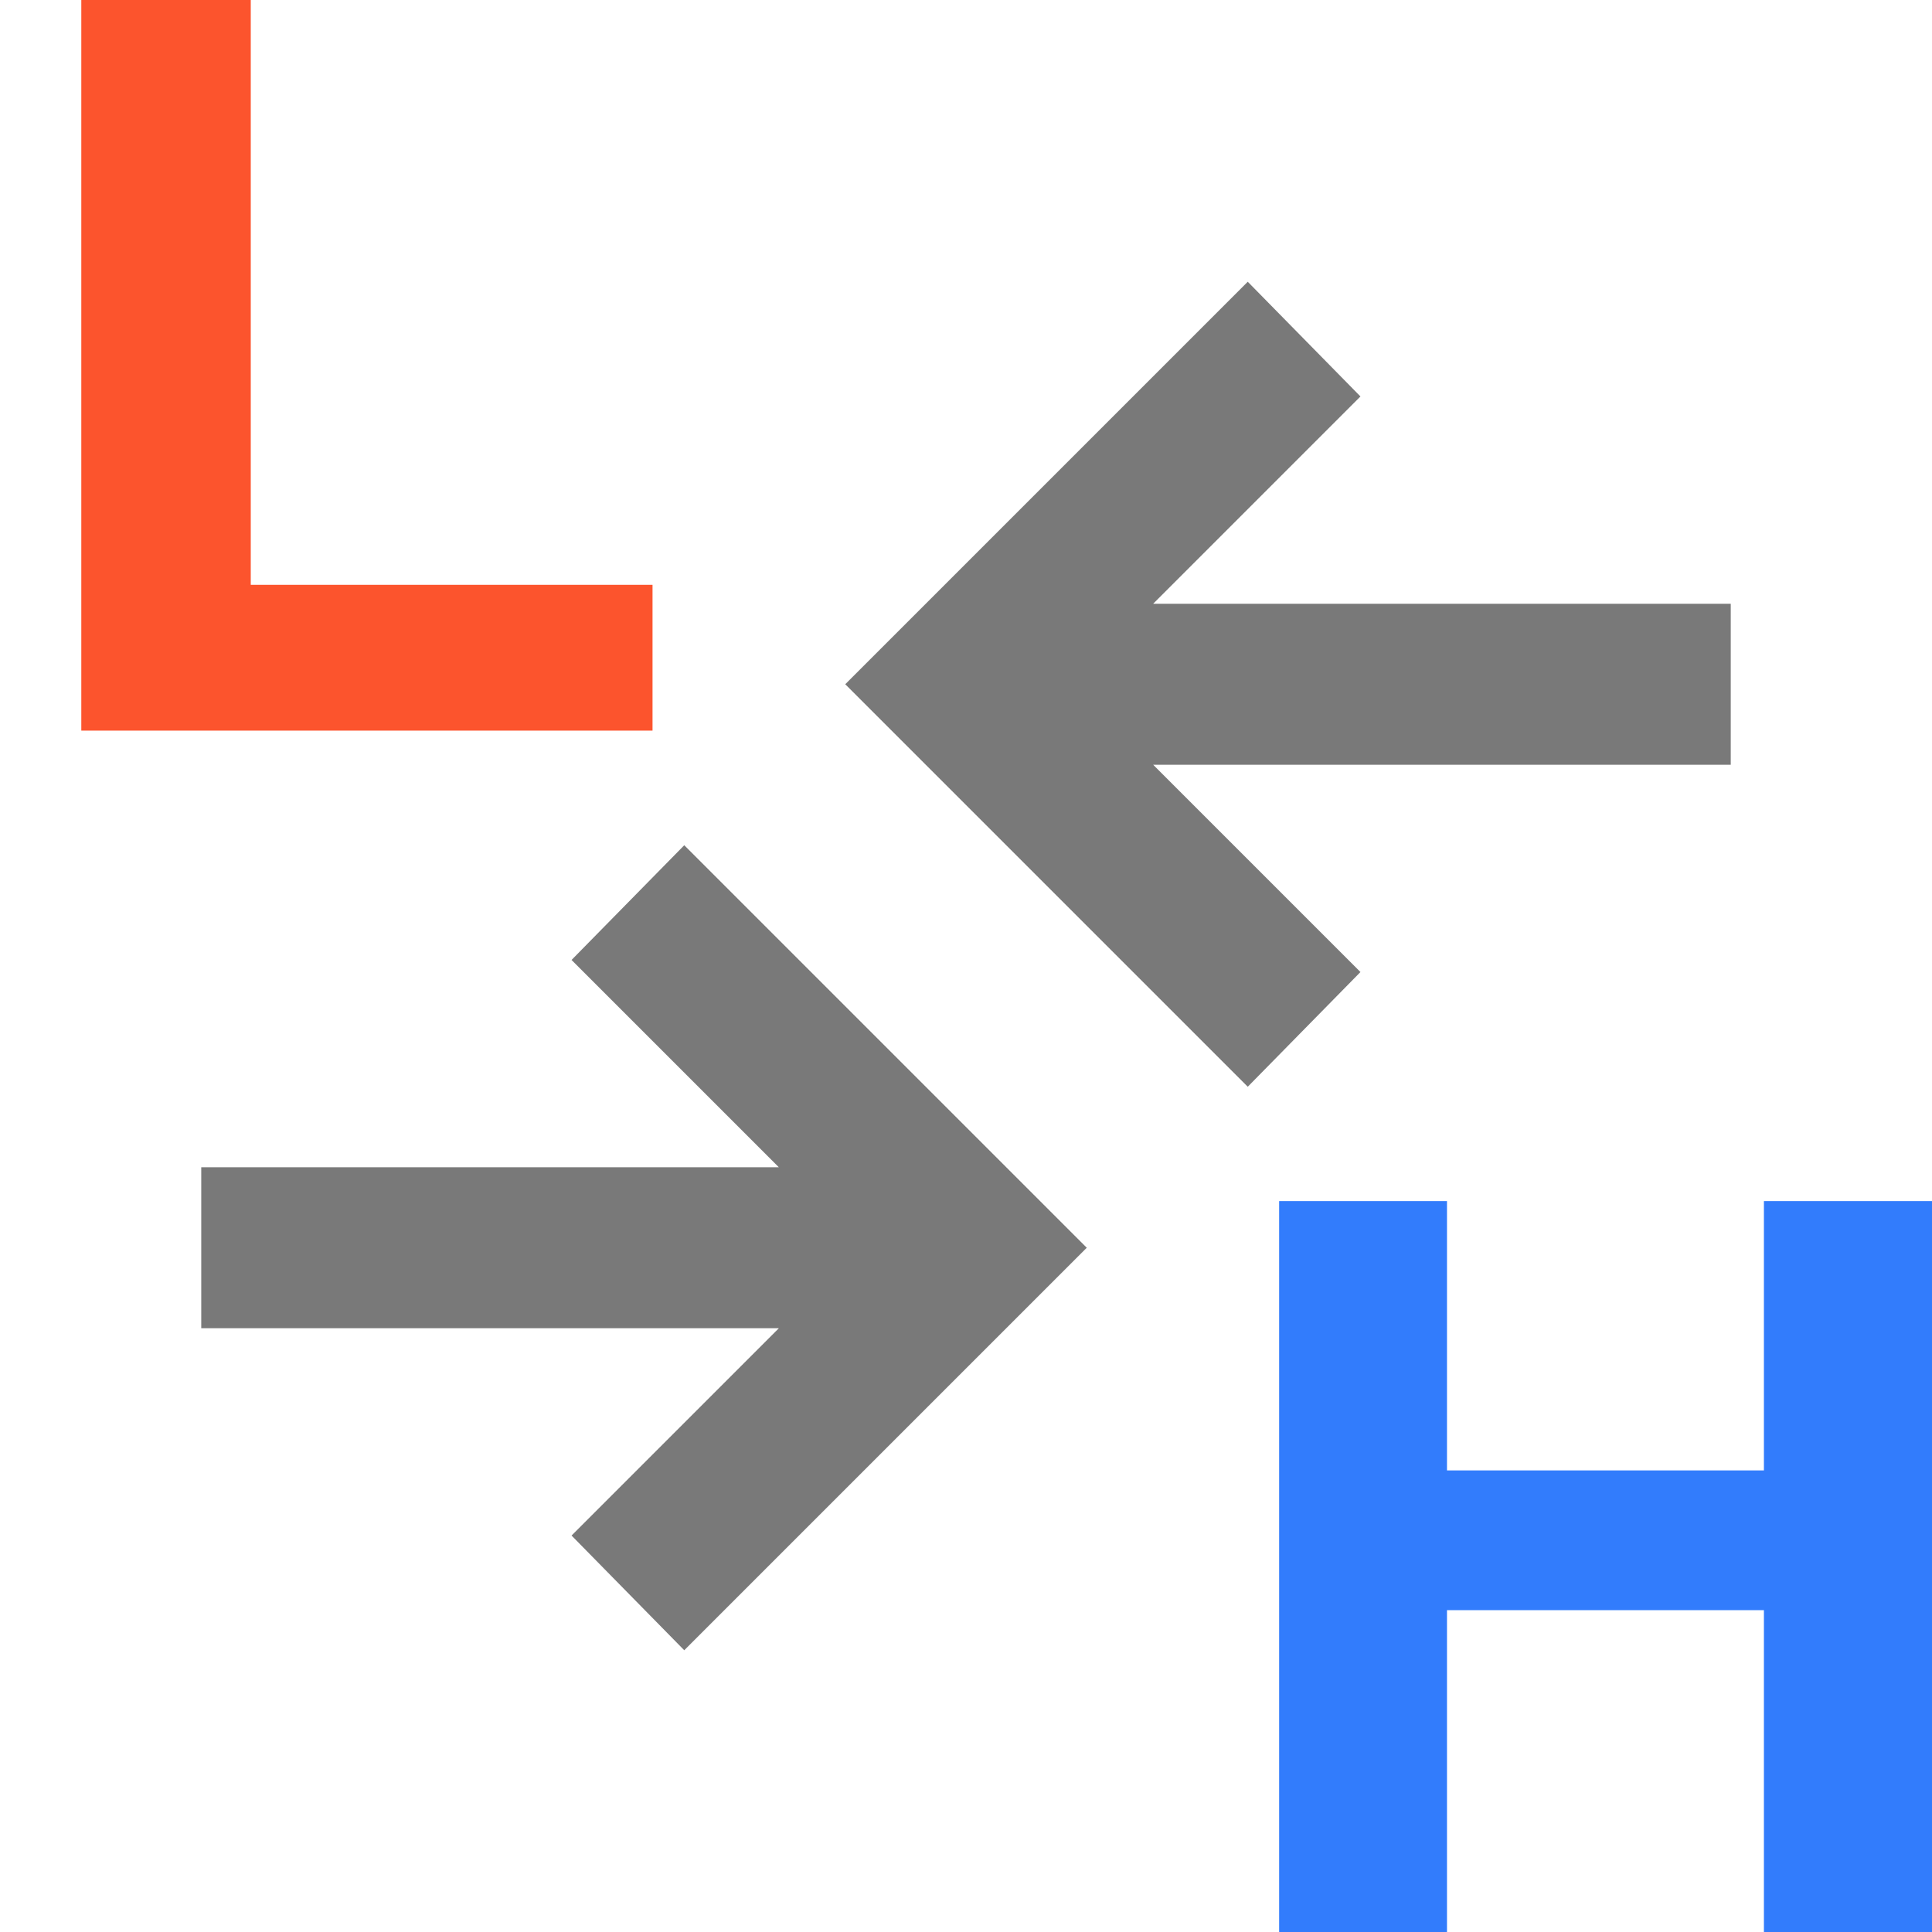
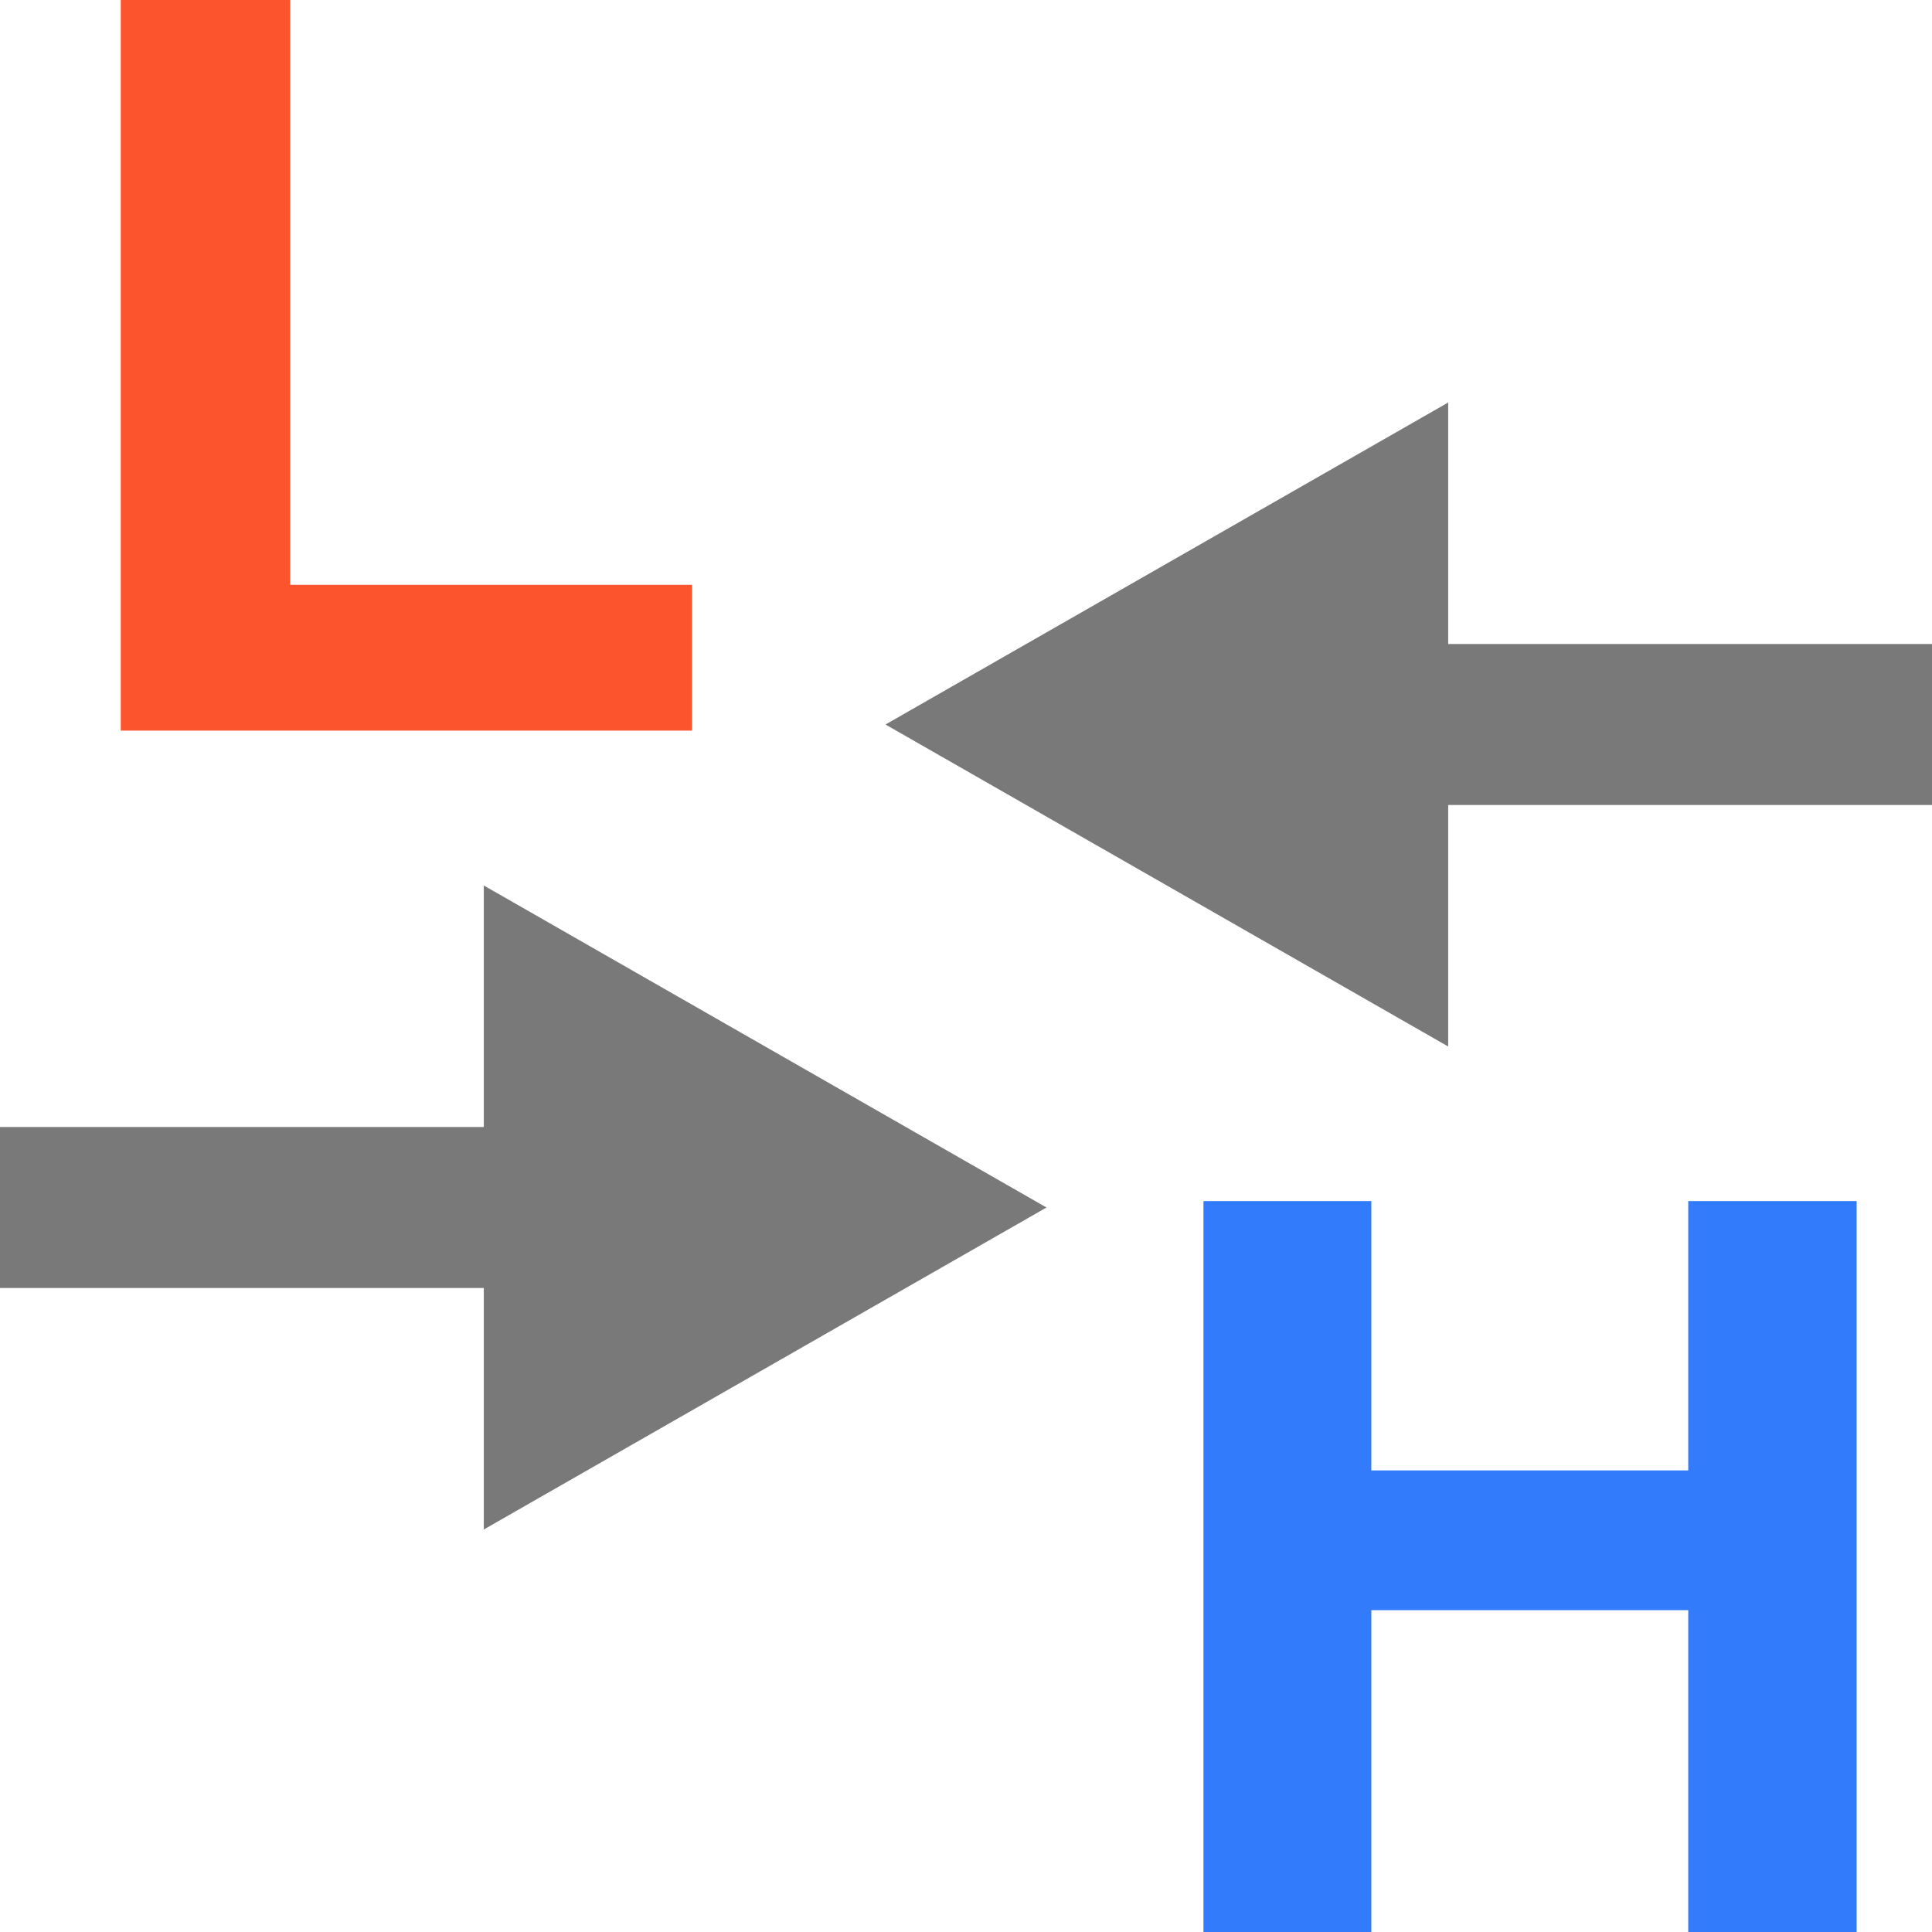
<svg xmlns="http://www.w3.org/2000/svg" width="24px" height="24px" viewBox="0 0 24 24" version="1.1">
  <g id="Pressure-ICON" stroke="none" fill="none" fill-rule="nonzero">
    <rect id="Rectangle" x="0" y="0" width="24" height="24" />
-     <polygon id="Path" fill="#327CFC" points="21.912 24 21.912 20.002 17.975 20.002 17.975 24 15.89 24 15.89 14.92 17.975 14.92 17.975 18.266 21.912 18.266 21.912 14.92 24.004 14.92 24.004 24" />
-     <polygon id="Path" fill="#FC542D" points="1.01 5.54211625e-15 3.115 5.54211625e-15 3.115 7.265 8.106 7.265 8.106 9.076 1.01 9.076" />
-     <path d="M8.5,10.5 L13.5,15.5 L8.5,20.5 L7.1,19.075 L9.675,16.5 L2.5,16.5 L2.5,14.5 L9.675,14.5 L7.1,11.925 L8.5,10.5 Z M15.5,3.5 L16.9,4.925 L14.325,7.5 L21.5,7.5 L21.5,9.5 L14.325,9.5 L16.9,12.075 L15.5,13.5 L10.5,8.5 L15.5,3.5 Z" id="Shape" fill="#797979" />
+     <polygon id="Path" fill="#327CFC" points="20.972 24 20.972 20.002 17.035 20.002 17.035 24 14.95 24 14.95 14.92 17.035 14.92 17.035 18.266 20.972 18.266 20.972 14.92 23.064 14.92 23.064 24" />
+     <polygon id="Path" fill="#FC542D" points="1.5 5.54211625e-15 3.605 5.54211625e-15 3.605 7.265 8.596 7.265 8.596 9.076 1.5 9.076" />
+     <path d="M6.01,14 L0,14 L0,16 L6.01,16 L6.01,19 L13,15 L6.01,11 L6.01,14 Z M17.99,13 L17.99,10 L24,10 L24,8 L17.99,8 L17.99,5 L11,9 L17.99,13 Z" id="Shape" fill="#797979" />
  </g>
</svg>
